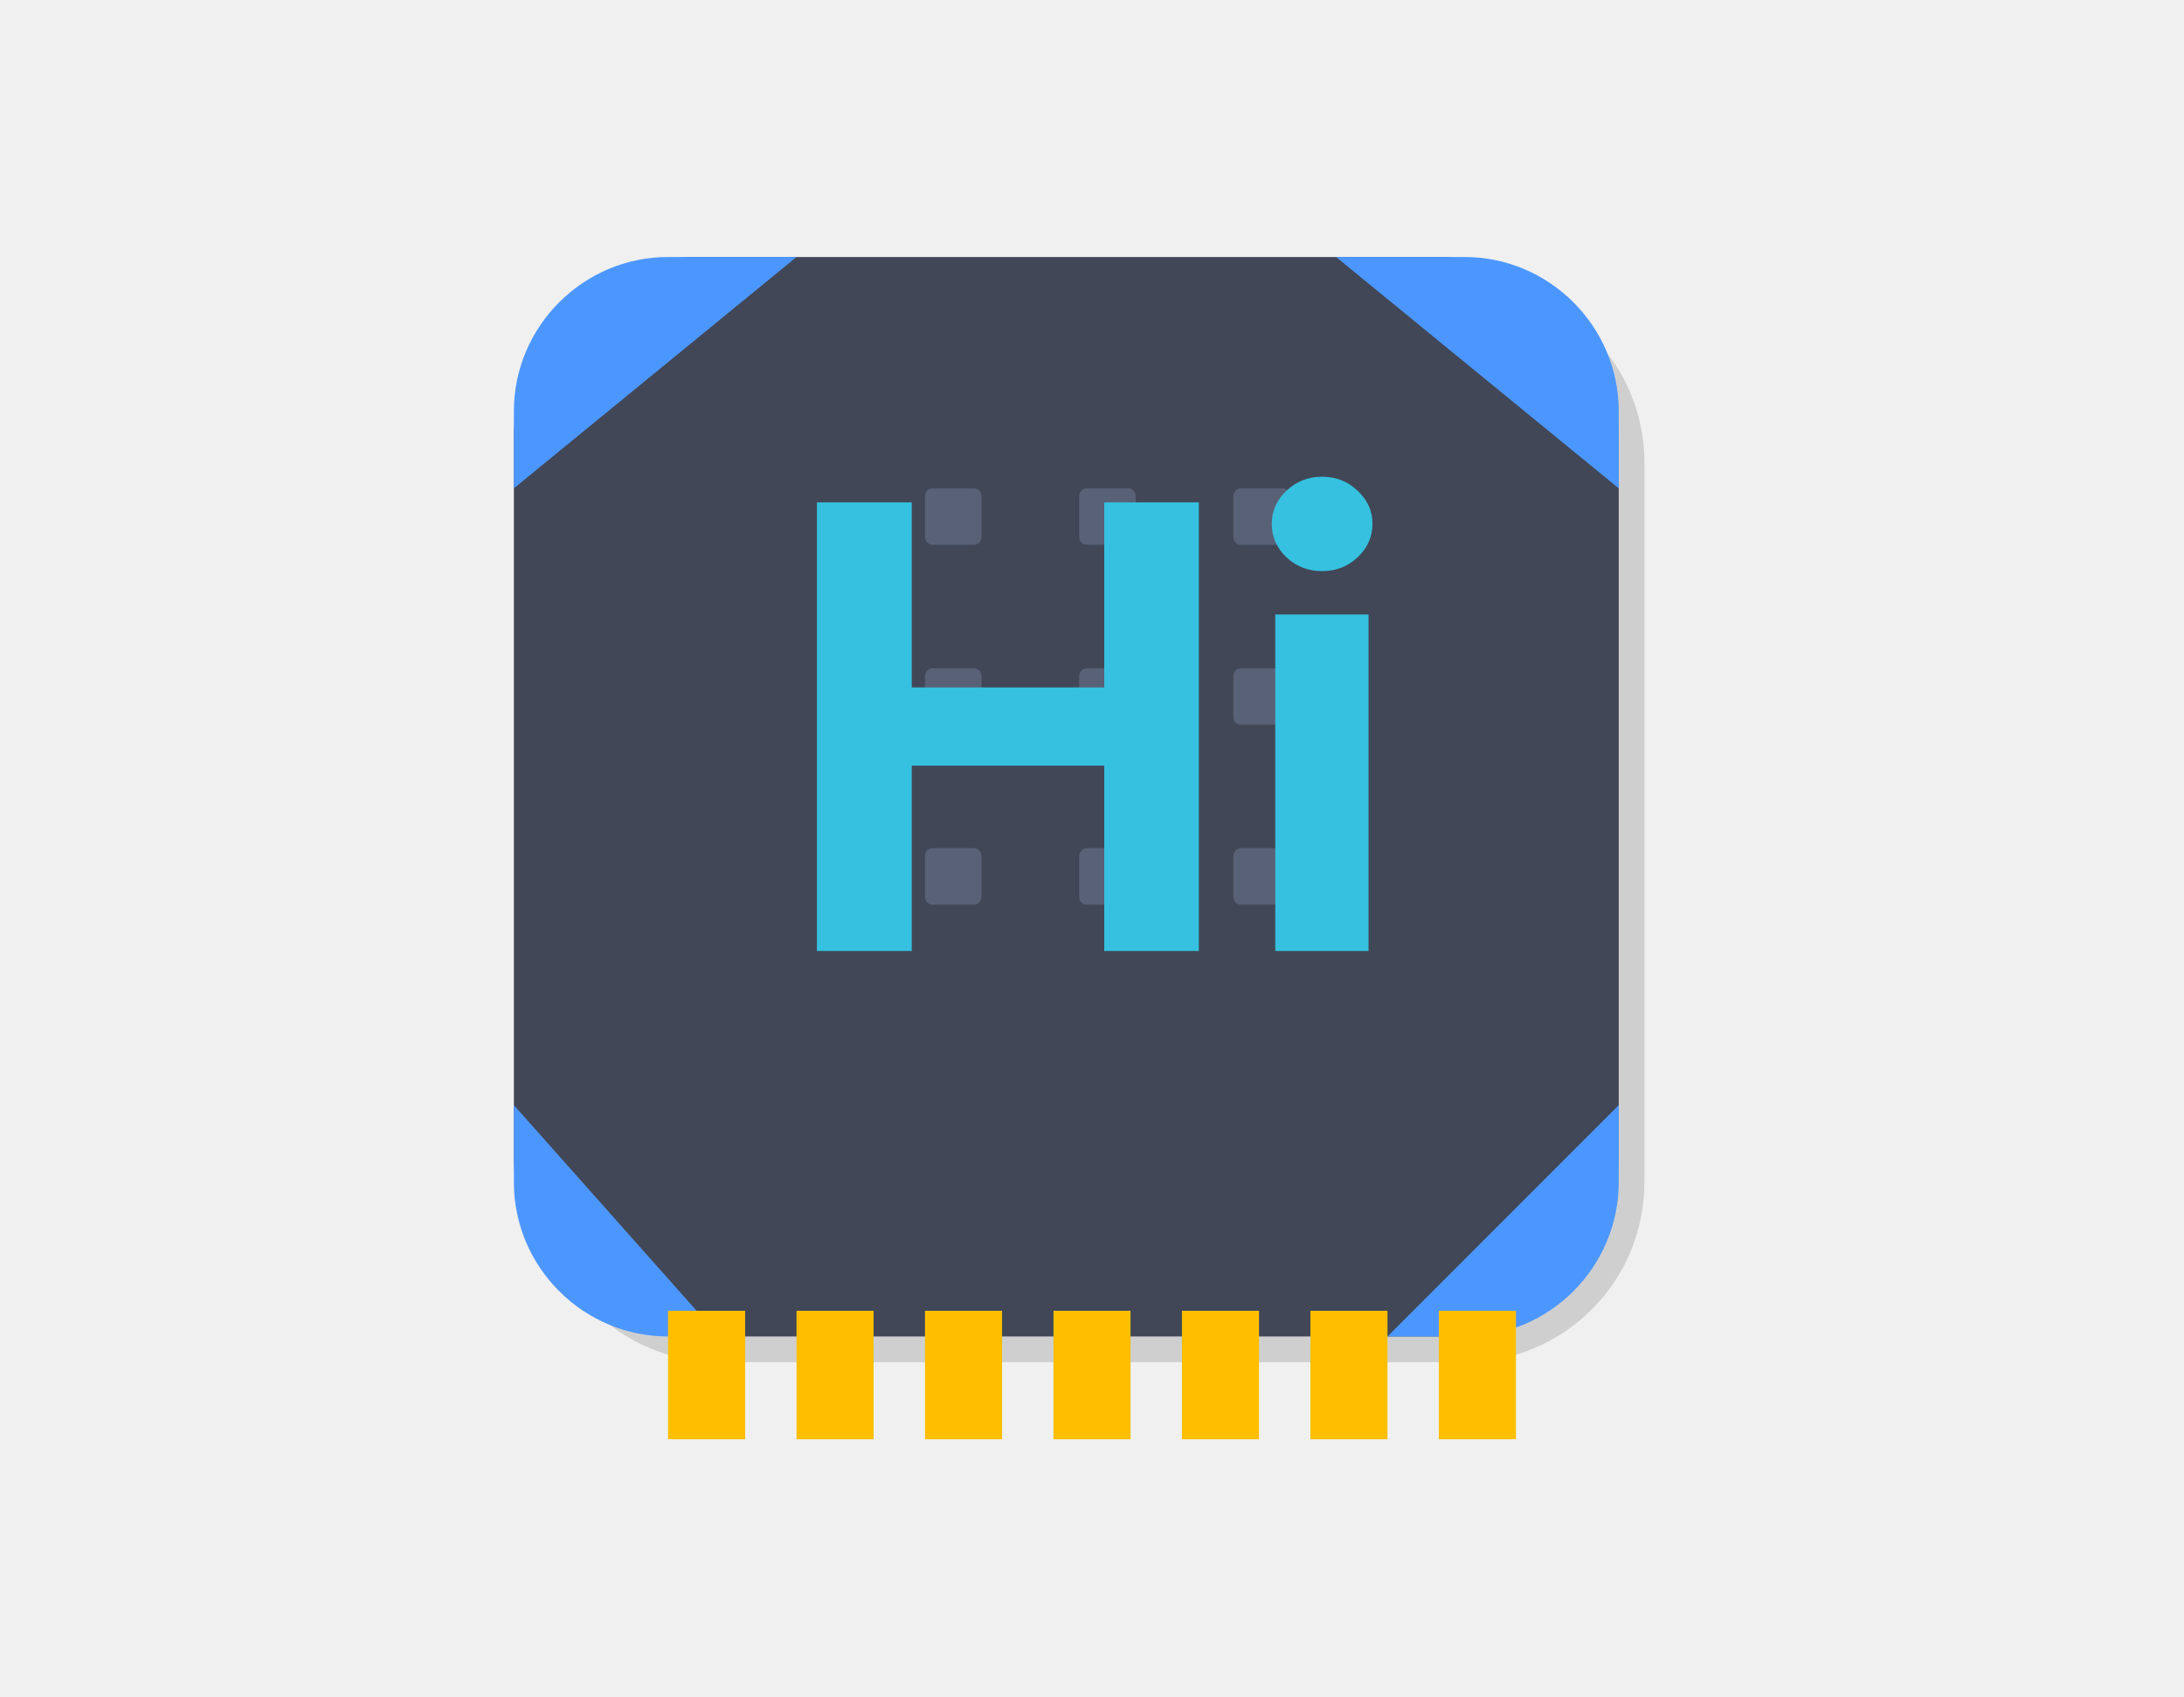
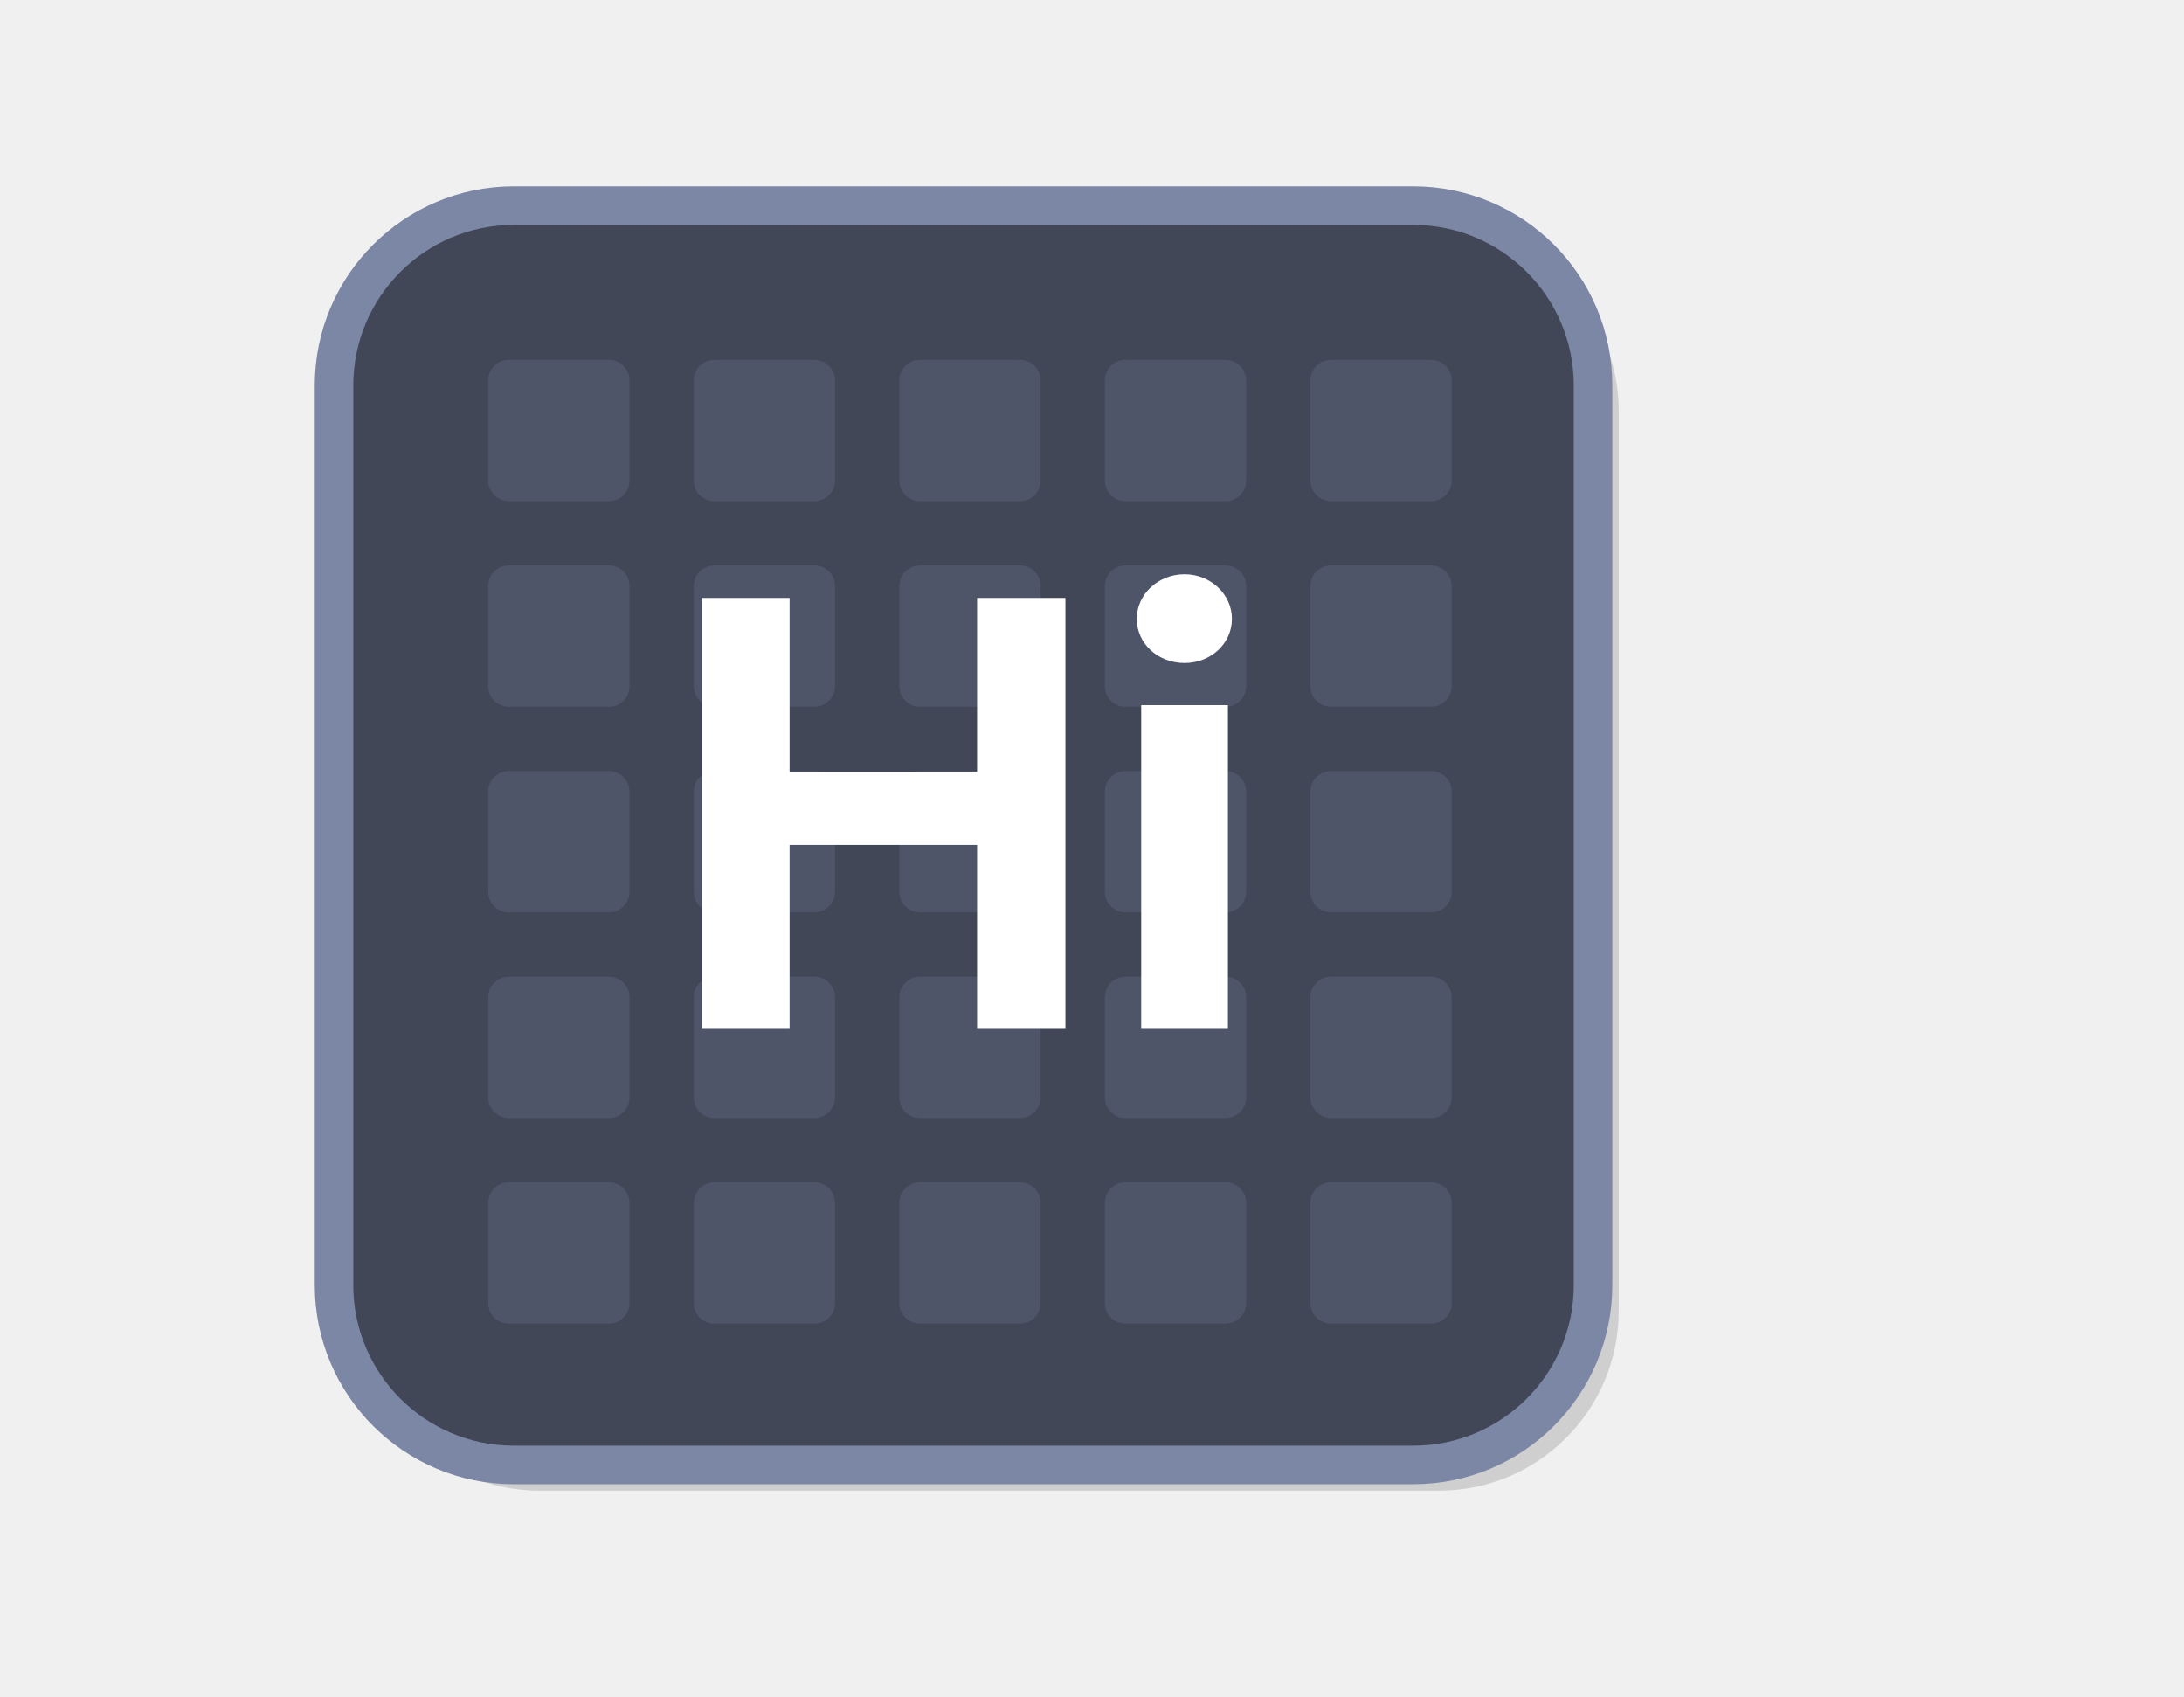
<svg xmlns="http://www.w3.org/2000/svg" width="85" height="66" viewBox="0 0 85 66" fill="none">
-   <path opacity="0.16" d="M57 11H28C24.134 11 21 14.134 21 18V46C21 49.866 24.134 53 28 53H57C60.866 53 64 49.866 64 46V18C64 14.134 60.866 11 57 11Z" fill="#231F20" />
-   <path d="M56 10H27C23.134 10 20 13.134 20 17V45C20 48.866 23.134 52 27 52H56C59.866 52 63 48.866 63 45V17C63 13.134 59.866 10 56 10Z" fill="#414757" />
-   <path d="M20 19V16C20 12.7 22.7 10 26 10H31L20 19Z" fill="#4C97FF" />
-   <path d="M52 10H57C60.3 10 63 12.7 63 16V19L52 10Z" fill="#4C97FF" />
-   <path d="M20 43L28 52H26C22.7 52 20 49.3 20 46V43Z" fill="#4C97FF" />
-   <path d="M63 43V46C63 49.3 60.3 52 57 52H54L63 43Z" fill="#4C97FF" />
-   <g opacity="0.4" fill="#7C87A5">
-     <rect x="36" y="19" width="2.2" height="2.2" rx="0.3" />
-     <rect x="42" y="19" width="2.2" height="2.2" rx="0.3" />
-     <rect x="48" y="19" width="2.2" height="2.2" rx="0.3" />
-     <rect x="36" y="26" width="2.2" height="2.2" rx="0.3" />
-     <rect x="42" y="26" width="2.2" height="2.2" rx="0.3" />
-     <rect x="48" y="26" width="2.2" height="2.2" rx="0.3" />
-     <rect x="36" y="33" width="2.2" height="2.2" rx="0.3" />
-     <rect x="42" y="33" width="2.2" height="2.2" rx="0.3" />
-     <rect x="48" y="33" width="2.2" height="2.2" rx="0.3" />
-   </g>
-   <path d="M31.794 37V19.546H35.485V26.747H42.976V19.546H46.658V37H42.976V29.79H35.485V37H31.794ZM49.633 37V23.909H53.263V37H49.633ZM51.456 22.222C50.916 22.222 50.453 22.043 50.067 21.685C49.686 21.321 49.496 20.886 49.496 20.381C49.496 19.881 49.686 19.452 50.067 19.094C50.453 18.73 50.916 18.548 51.456 18.548C51.996 18.548 52.456 18.73 52.837 19.094C53.223 19.452 53.416 19.881 53.416 20.381C53.416 20.886 53.223 21.321 52.837 21.685C52.456 22.043 51.996 22.222 51.456 22.222Z" fill="#35C1DF" />
-   <g fill="#FFBF00">
-     <rect x="26" y="51" width="3" height="5" />
-     <rect x="31" y="51" width="3" height="5" />
-     <rect x="36" y="51" width="3" height="5" />
-     <rect x="41" y="51" width="3" height="5" />
-     <rect x="46" y="51" width="3" height="5" />
-     <rect x="51" y="51" width="3" height="5" />
-     <rect x="56" y="51" width="3" height="5" />
+   <g transform="translate(-5 0)">
+     <rect x="19" y="9" width="49" height="49" rx="7" fill="#231F20" opacity="0.16" />
+     <rect data-microbit-display="true" x="18" y="8" width="49" height="49" rx="7" fill="#414757" stroke="#7C87A5" stroke-width="1.5" />
+     <g fill="#7C87A5" opacity="0.22">
+       <rect x="24" y="14" width="5.5" height="5.5" rx="0.8" />
+       <rect x="32" y="14" width="5.5" height="5.5" rx="0.8" />
+       <rect x="40" y="14" width="5.5" height="5.5" rx="0.8" />
+       <rect x="48" y="14" width="5.5" height="5.5" rx="0.8" />
+       <rect x="56" y="14" width="5.5" height="5.5" rx="0.8" />
+       <rect x="24" y="22" width="5.5" height="5.5" rx="0.8" />
+       <rect x="32" y="22" width="5.5" height="5.5" rx="0.8" />
+       <rect x="40" y="22" width="5.5" height="5.5" rx="0.8" />
+       <rect x="48" y="22" width="5.5" height="5.5" rx="0.8" />
+       <rect x="56" y="22" width="5.5" height="5.5" rx="0.8" />
+       <rect x="24" y="30" width="5.5" height="5.5" rx="0.8" />
+       <rect x="32" y="30" width="5.5" height="5.5" rx="0.8" />
+       <rect x="40" y="30" width="5.5" height="5.5" rx="0.8" />
+       <rect x="48" y="30" width="5.5" height="5.5" rx="0.8" />
+       <rect x="56" y="30" width="5.5" height="5.5" rx="0.8" />
+       <rect x="24" y="38" width="5.5" height="5.5" rx="0.8" />
+       <rect x="32" y="38" width="5.5" height="5.5" rx="0.8" />
+       <rect x="40" y="38" width="5.5" height="5.5" rx="0.8" />
+       <rect x="48" y="38" width="5.5" height="5.5" rx="0.8" />
+       <rect x="56" y="38" width="5.5" height="5.5" rx="0.8" />
+       <rect x="24" y="46" width="5.5" height="5.5" rx="0.8" />
+       <rect x="32" y="46" width="5.5" height="5.5" rx="0.8" />
+       <rect x="40" y="46" width="5.5" height="5.5" rx="0.8" />
+       <rect x="48" y="46" width="5.5" height="5.5" rx="0.8" />
+       <rect x="56" y="46" width="5.5" height="5.5" rx="0.8" />
+     </g>
+     <text x="42.5" y="40" text-anchor="middle" font-family="Inter, Arial, sans-serif" font-size="23" font-weight="700" fill="#FFFFFF">Hi</text>
  </g>
</svg>
